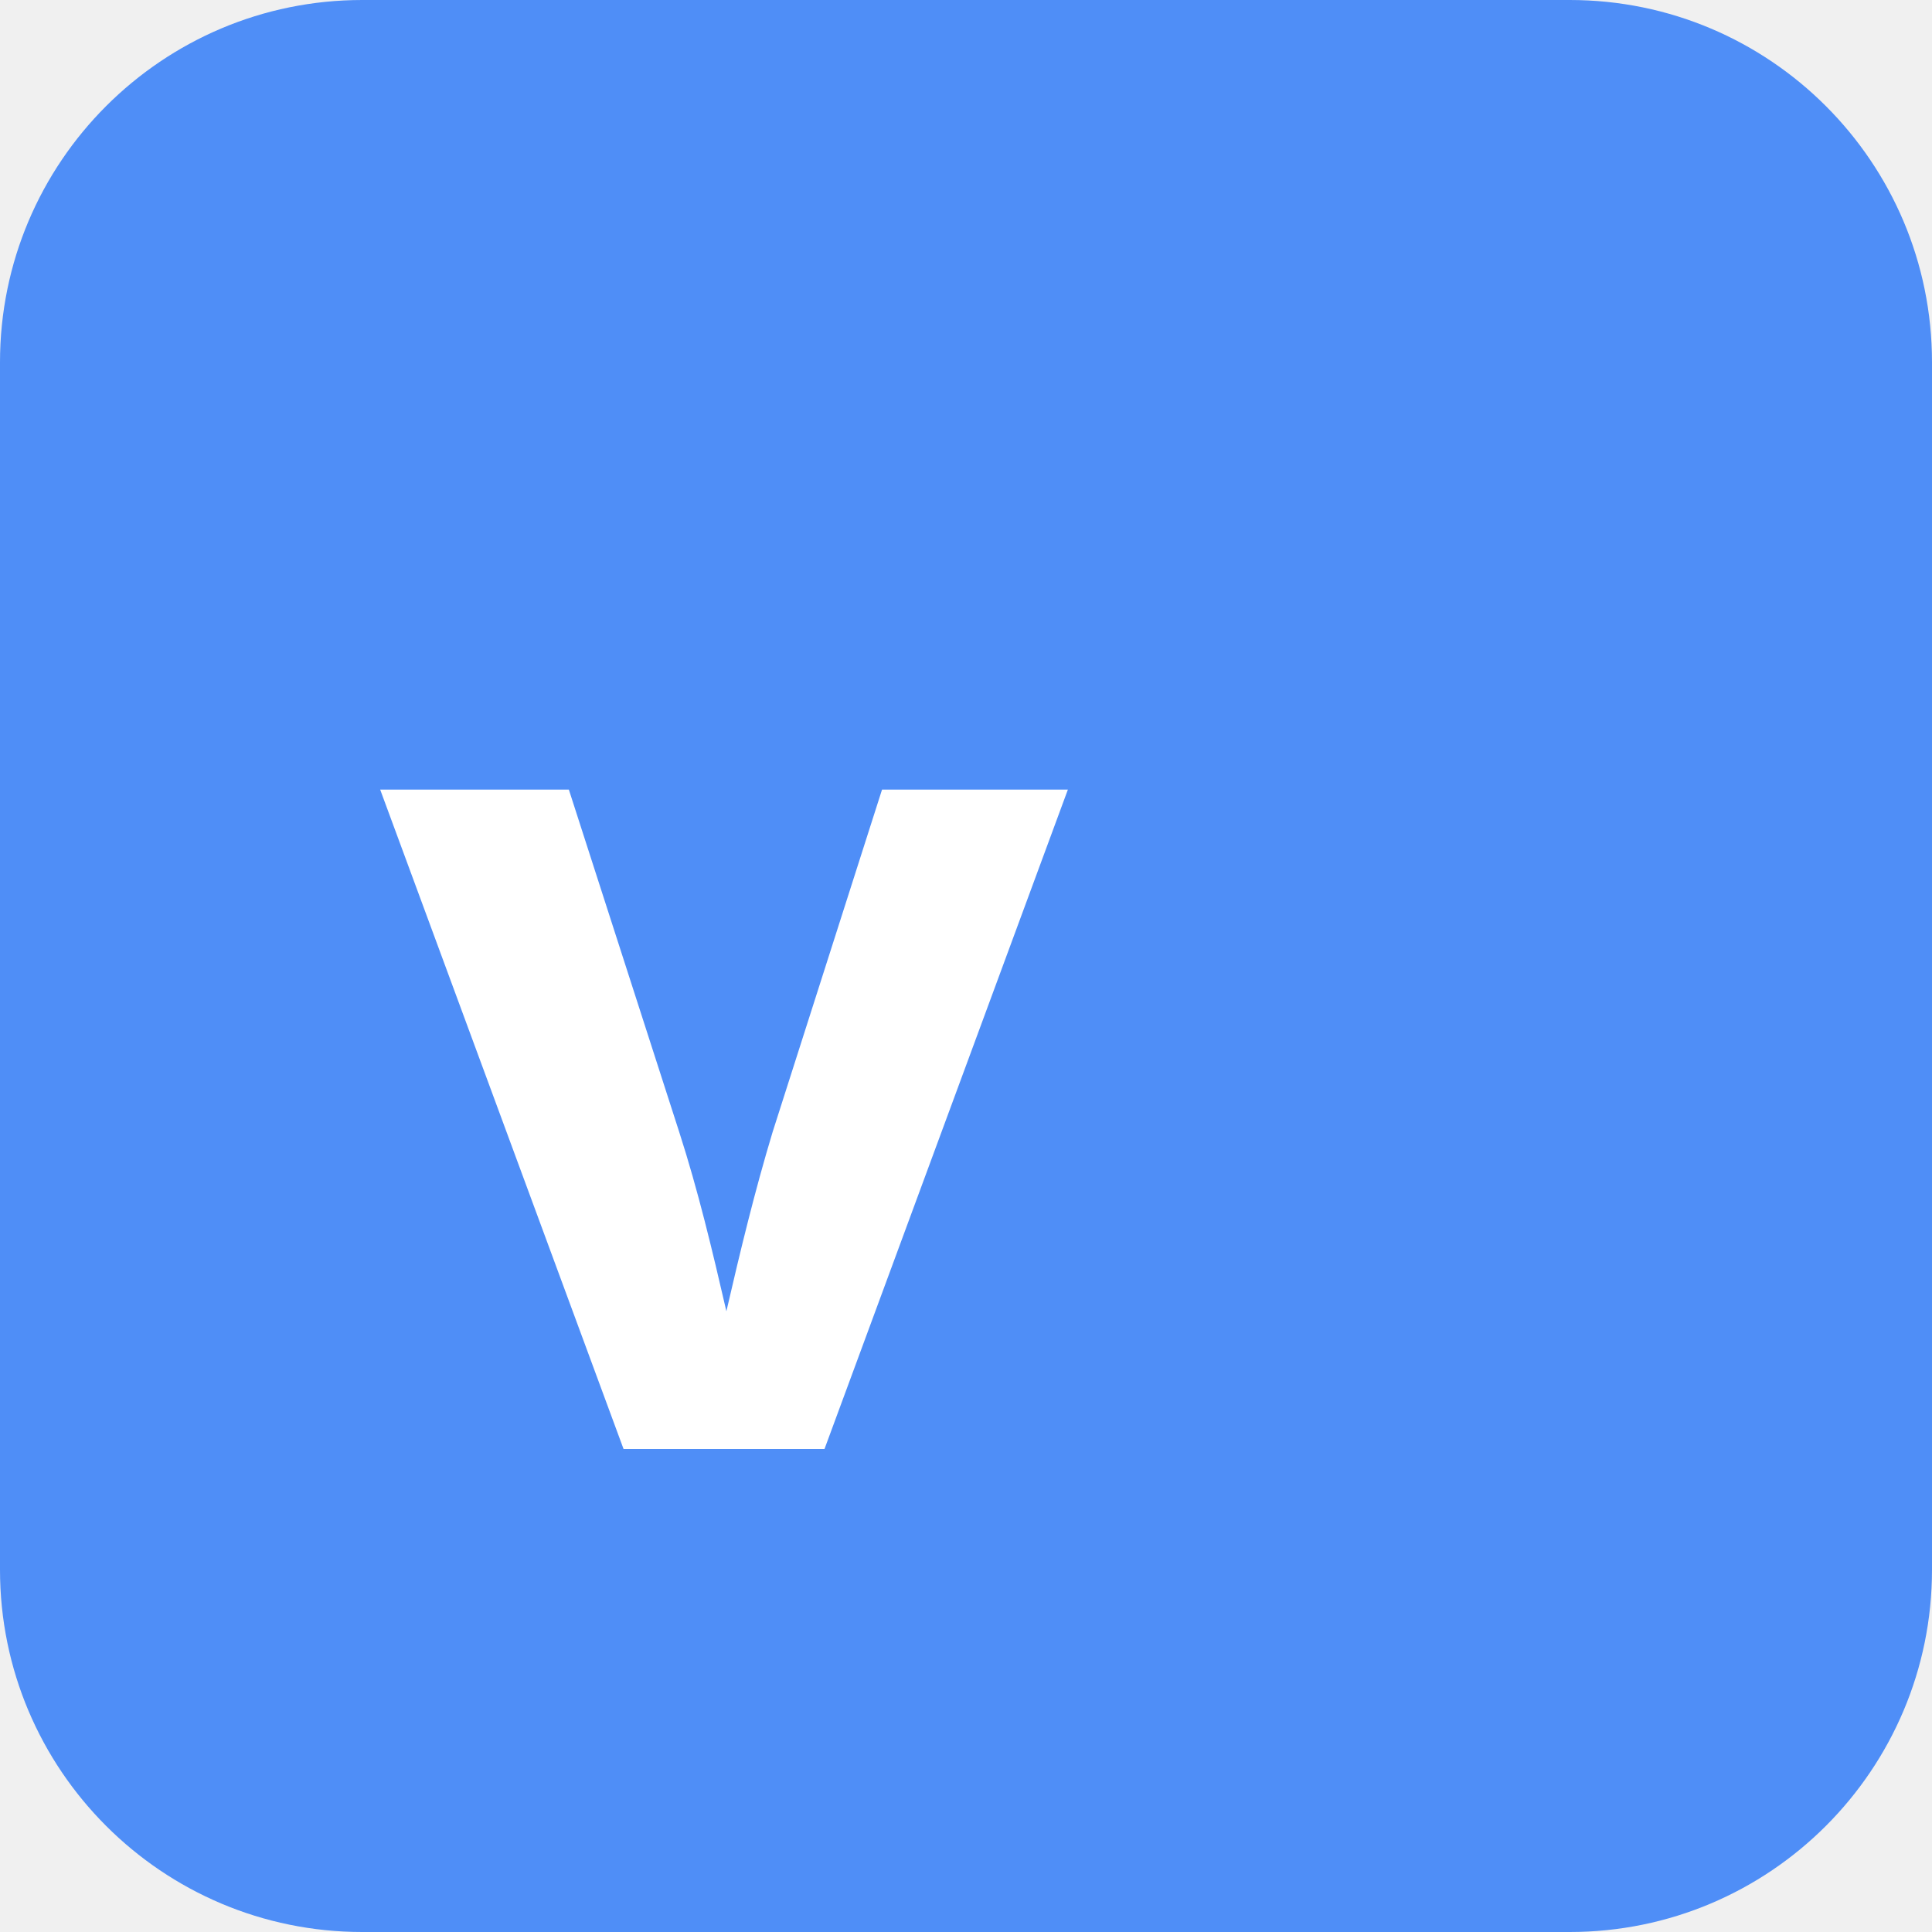
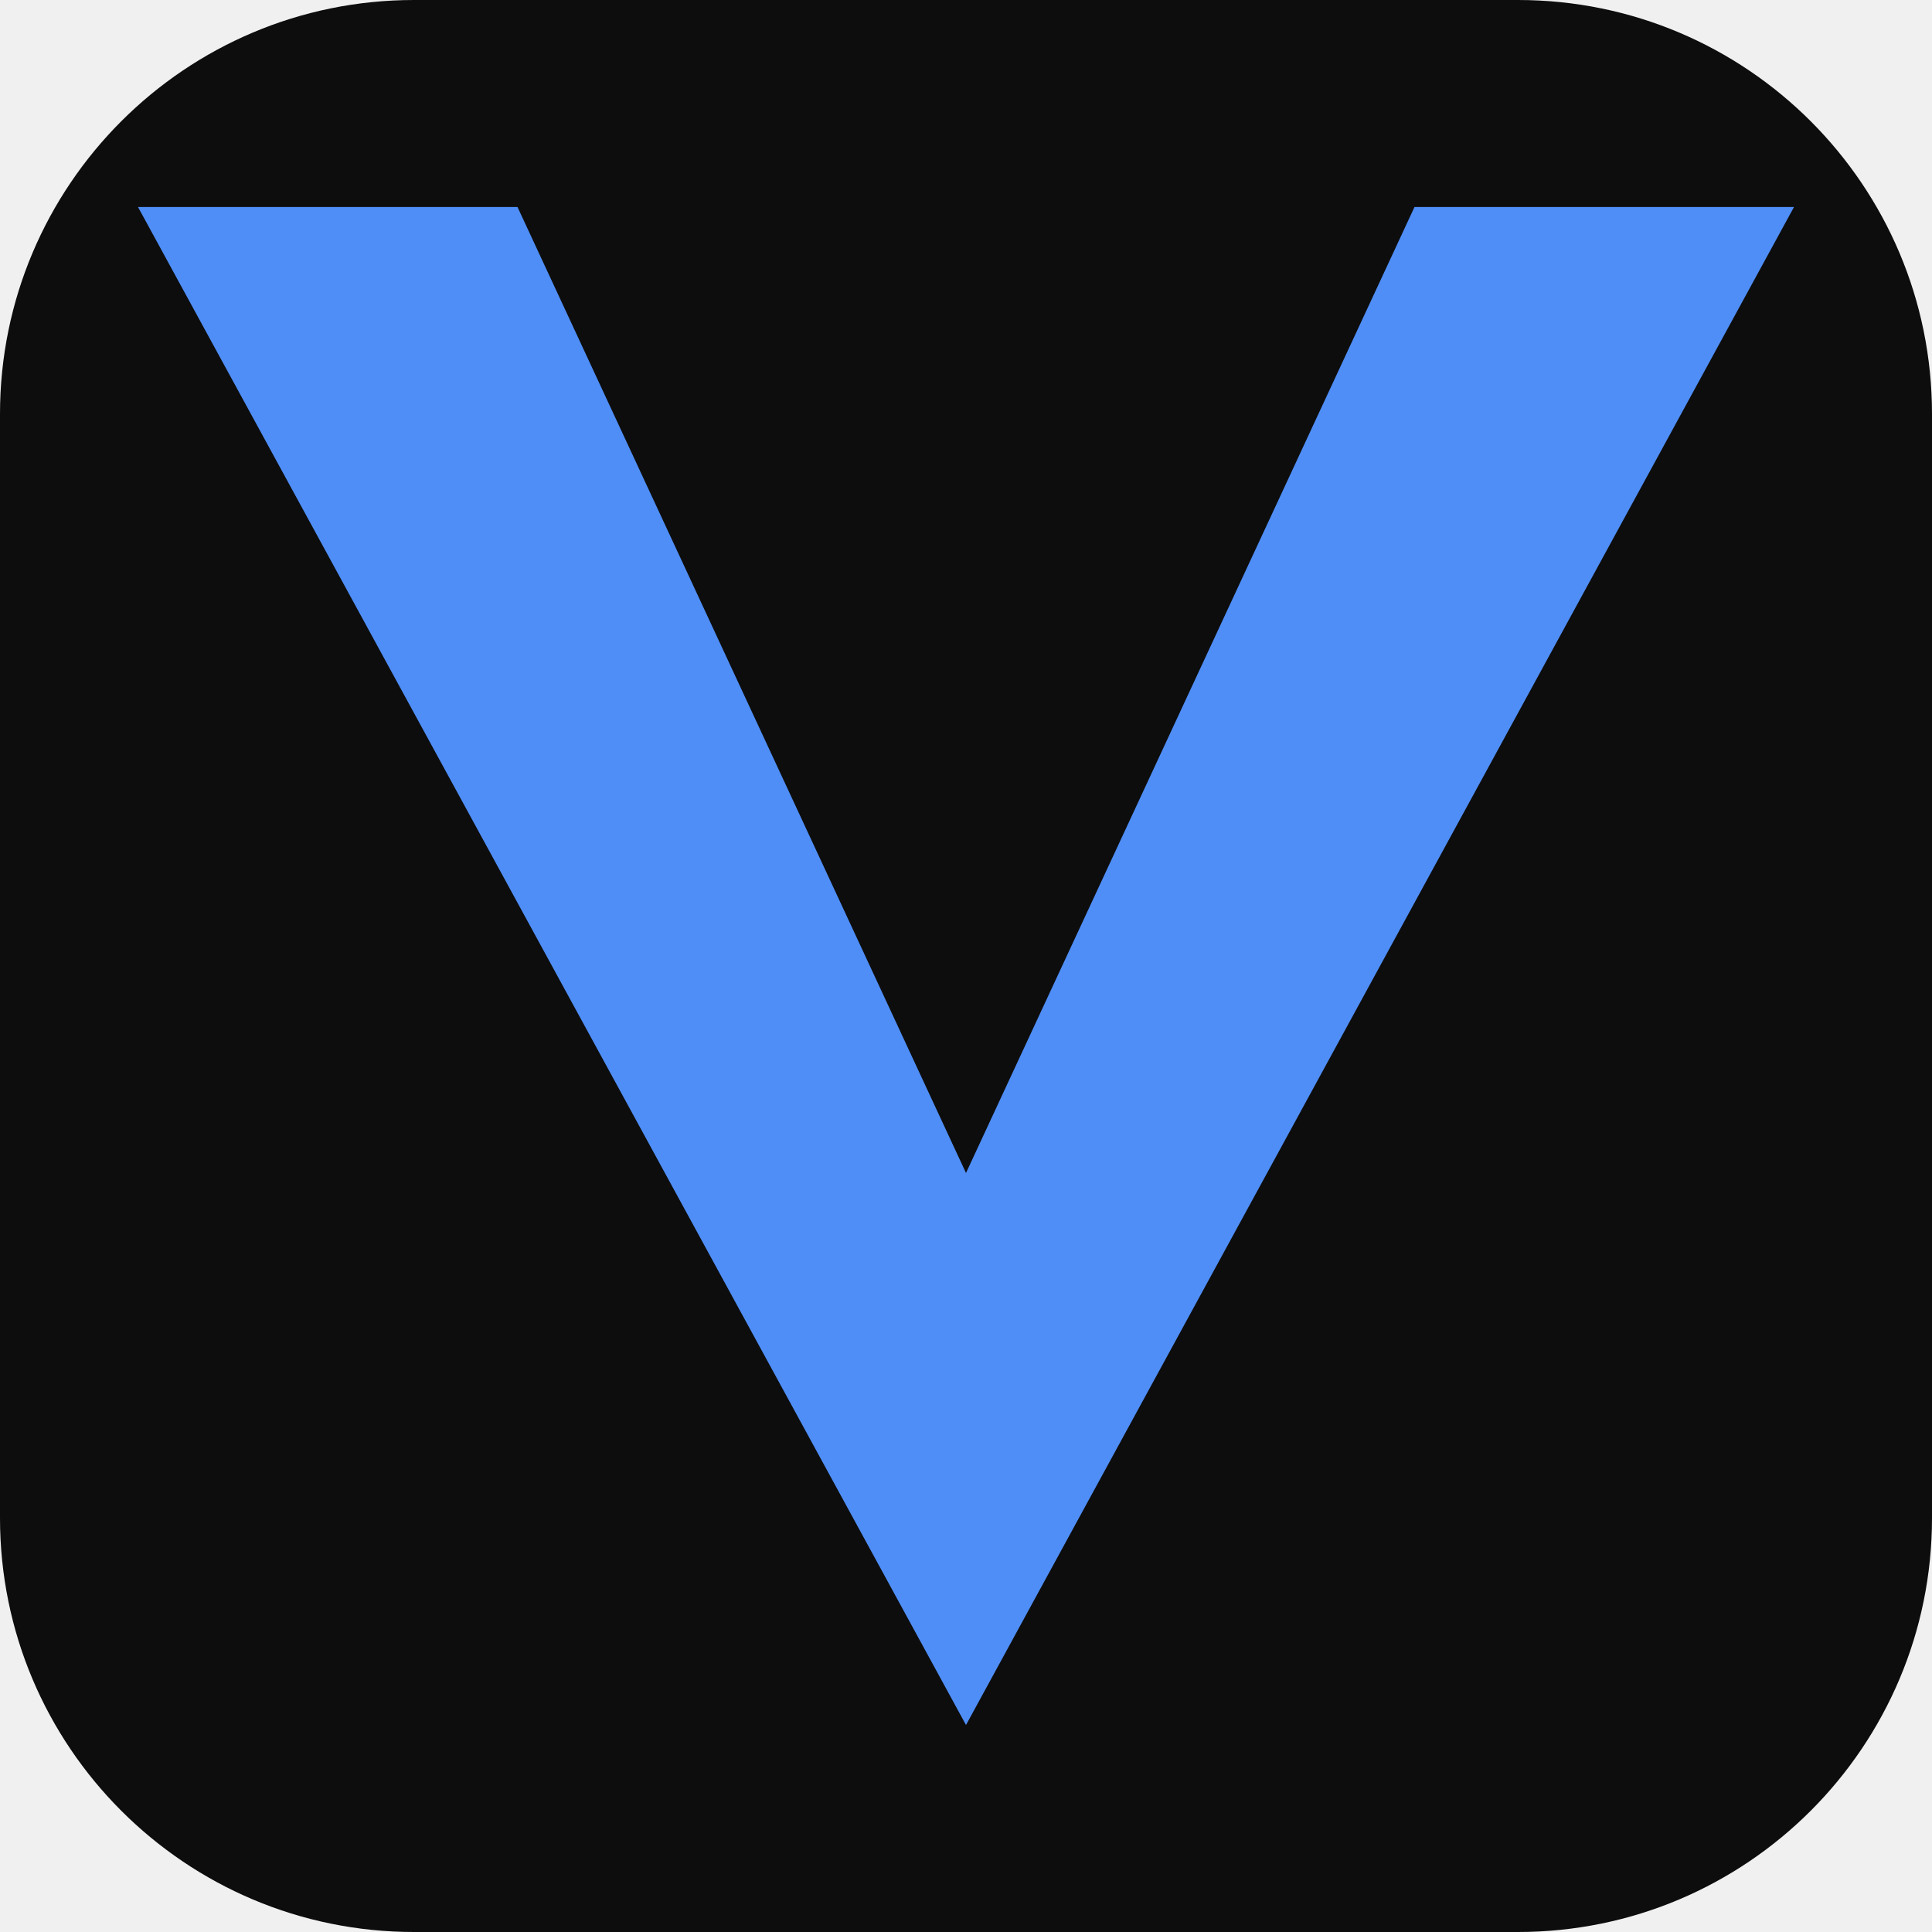
- <svg xmlns="http://www.w3.org/2000/svg" viewBox="0 0 32 32">
-   <rect width="32" height="32" rx="6" fill="#4F8EF7" />
-   <text x="6" y="24" font-family="Inter, sans-serif" font-size="20" font-weight="700" fill="white">v</text>
+ <svg xmlns="http://www.w3.org/2000/svg" width="32" height="32" viewBox="0 0 28 28" fill="none">
+   <rect width="28" height="28" rx="6" fill="#0D0D0D" />
+   <path d="M2 3L14 25L26 3H20.5L14 17L7.5 3H2Z" fill="#4F8EF7" />
</svg>
